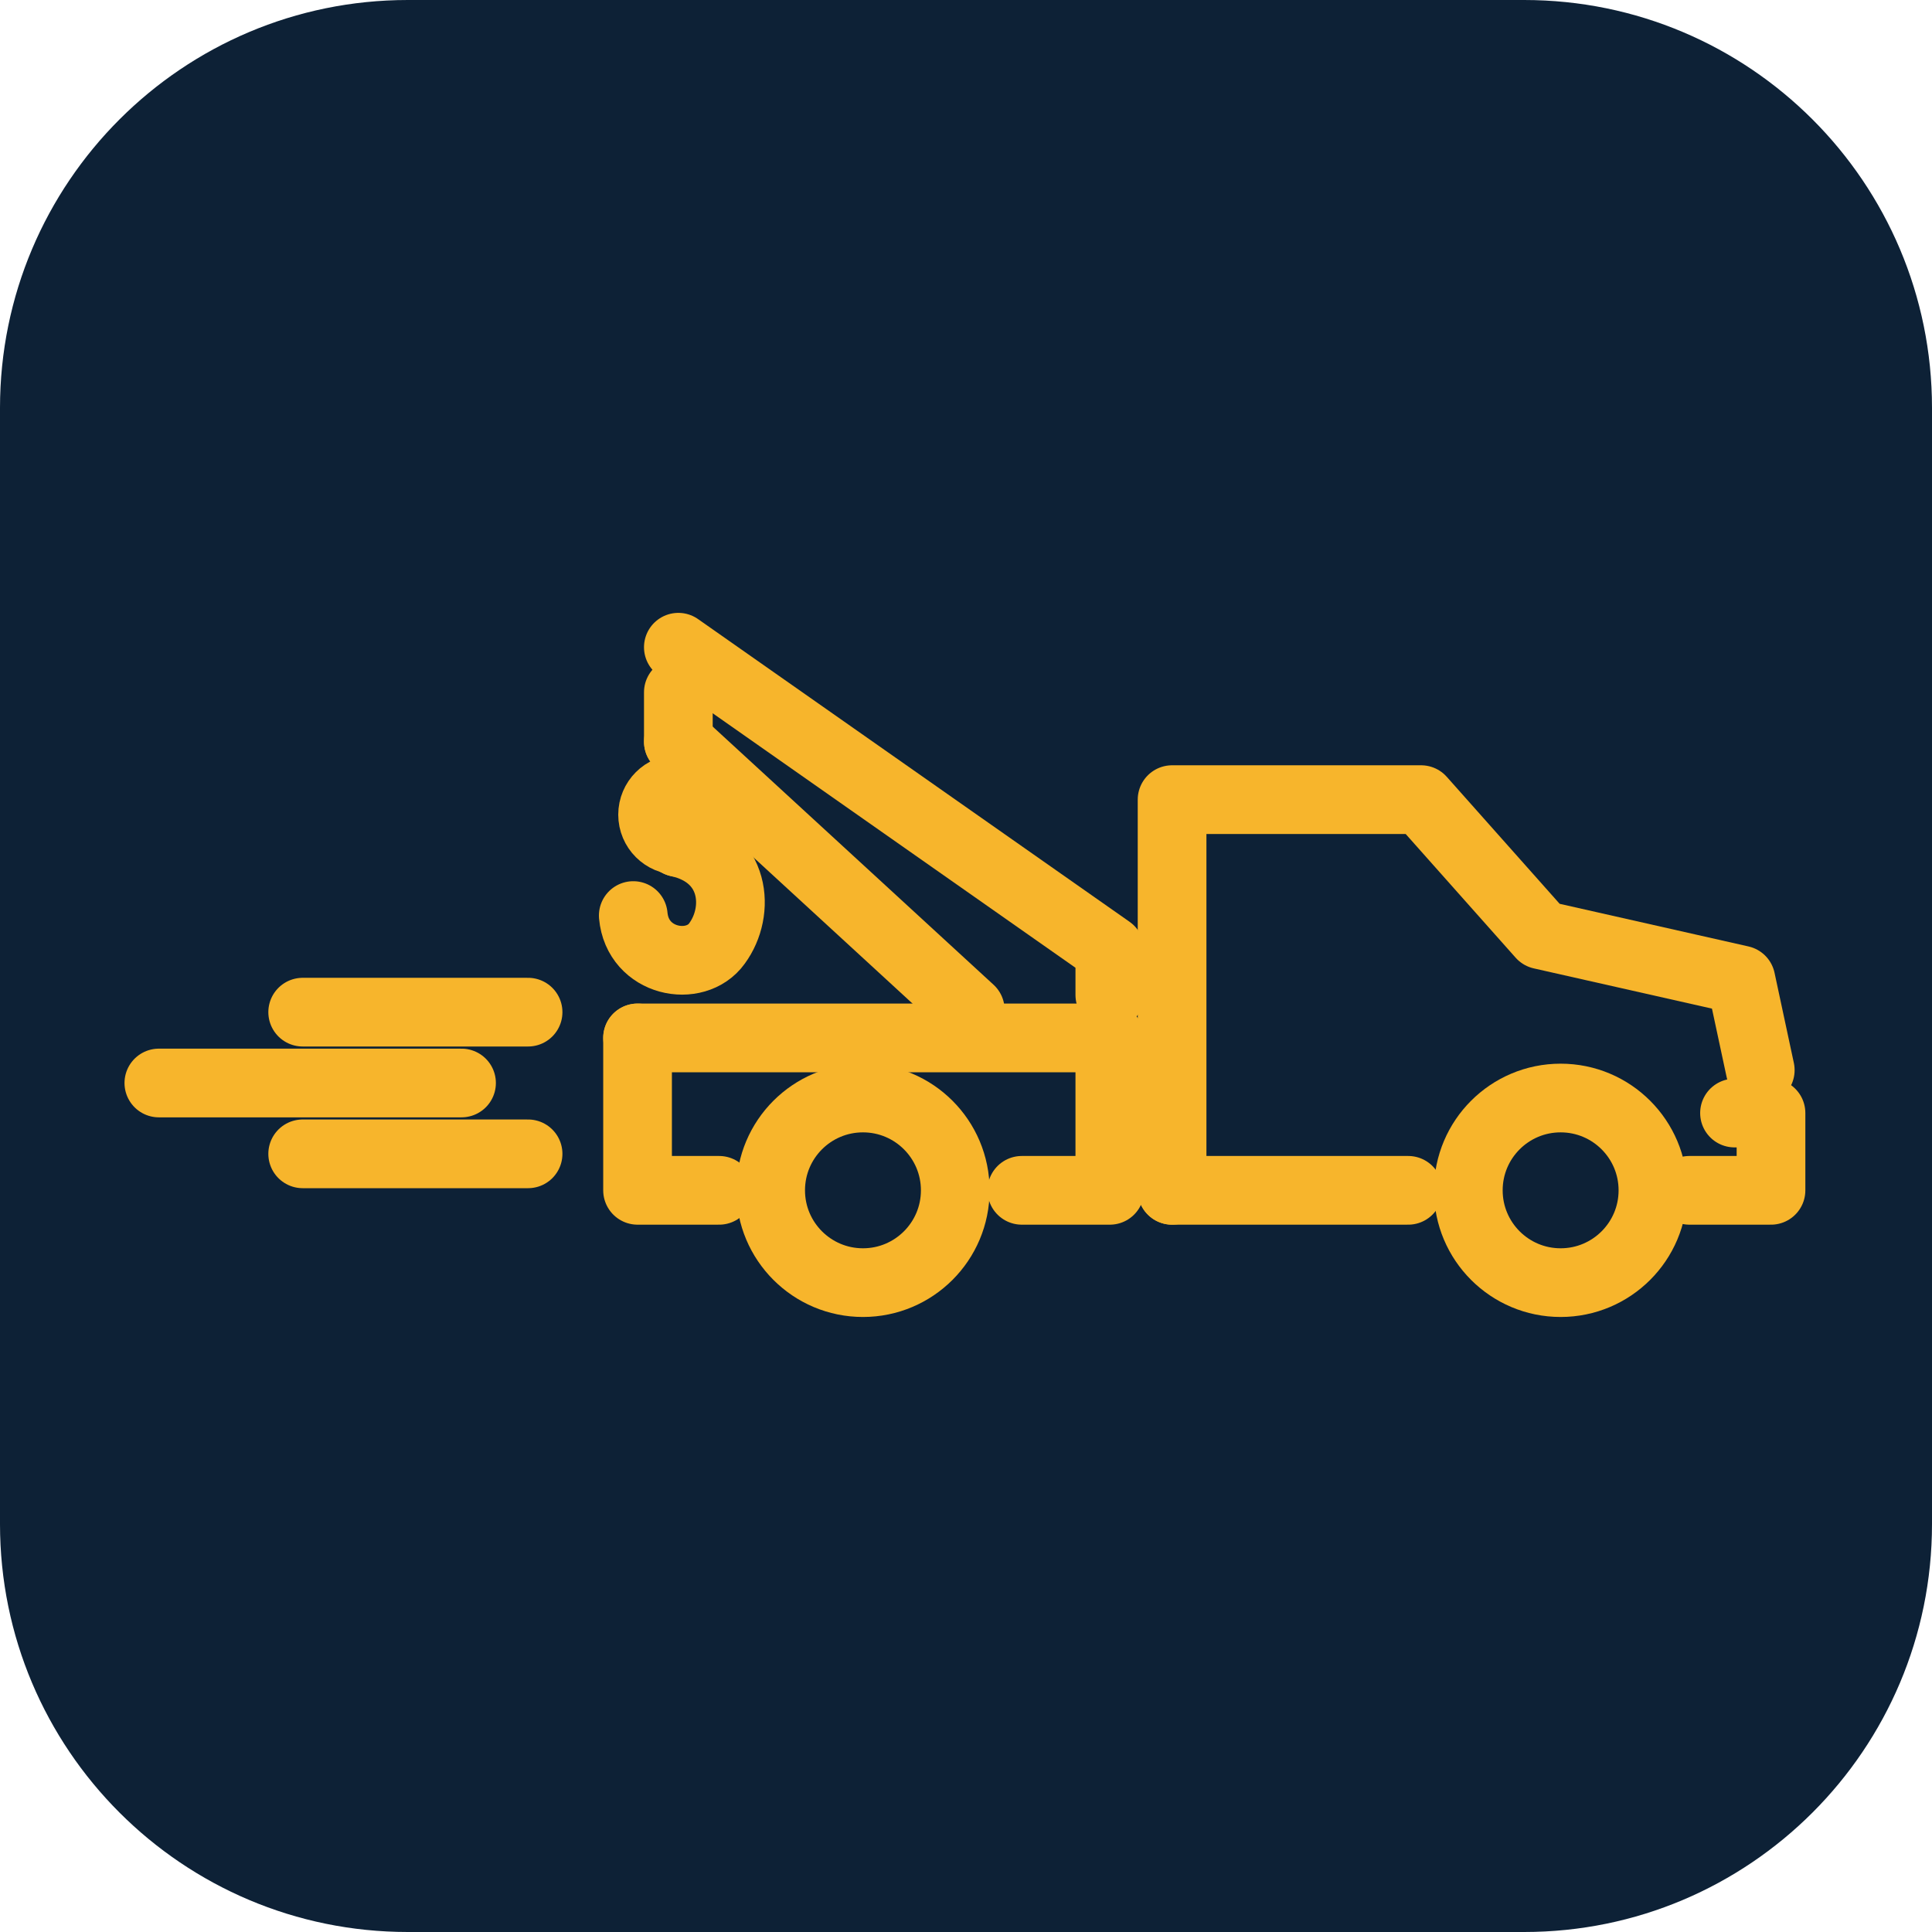
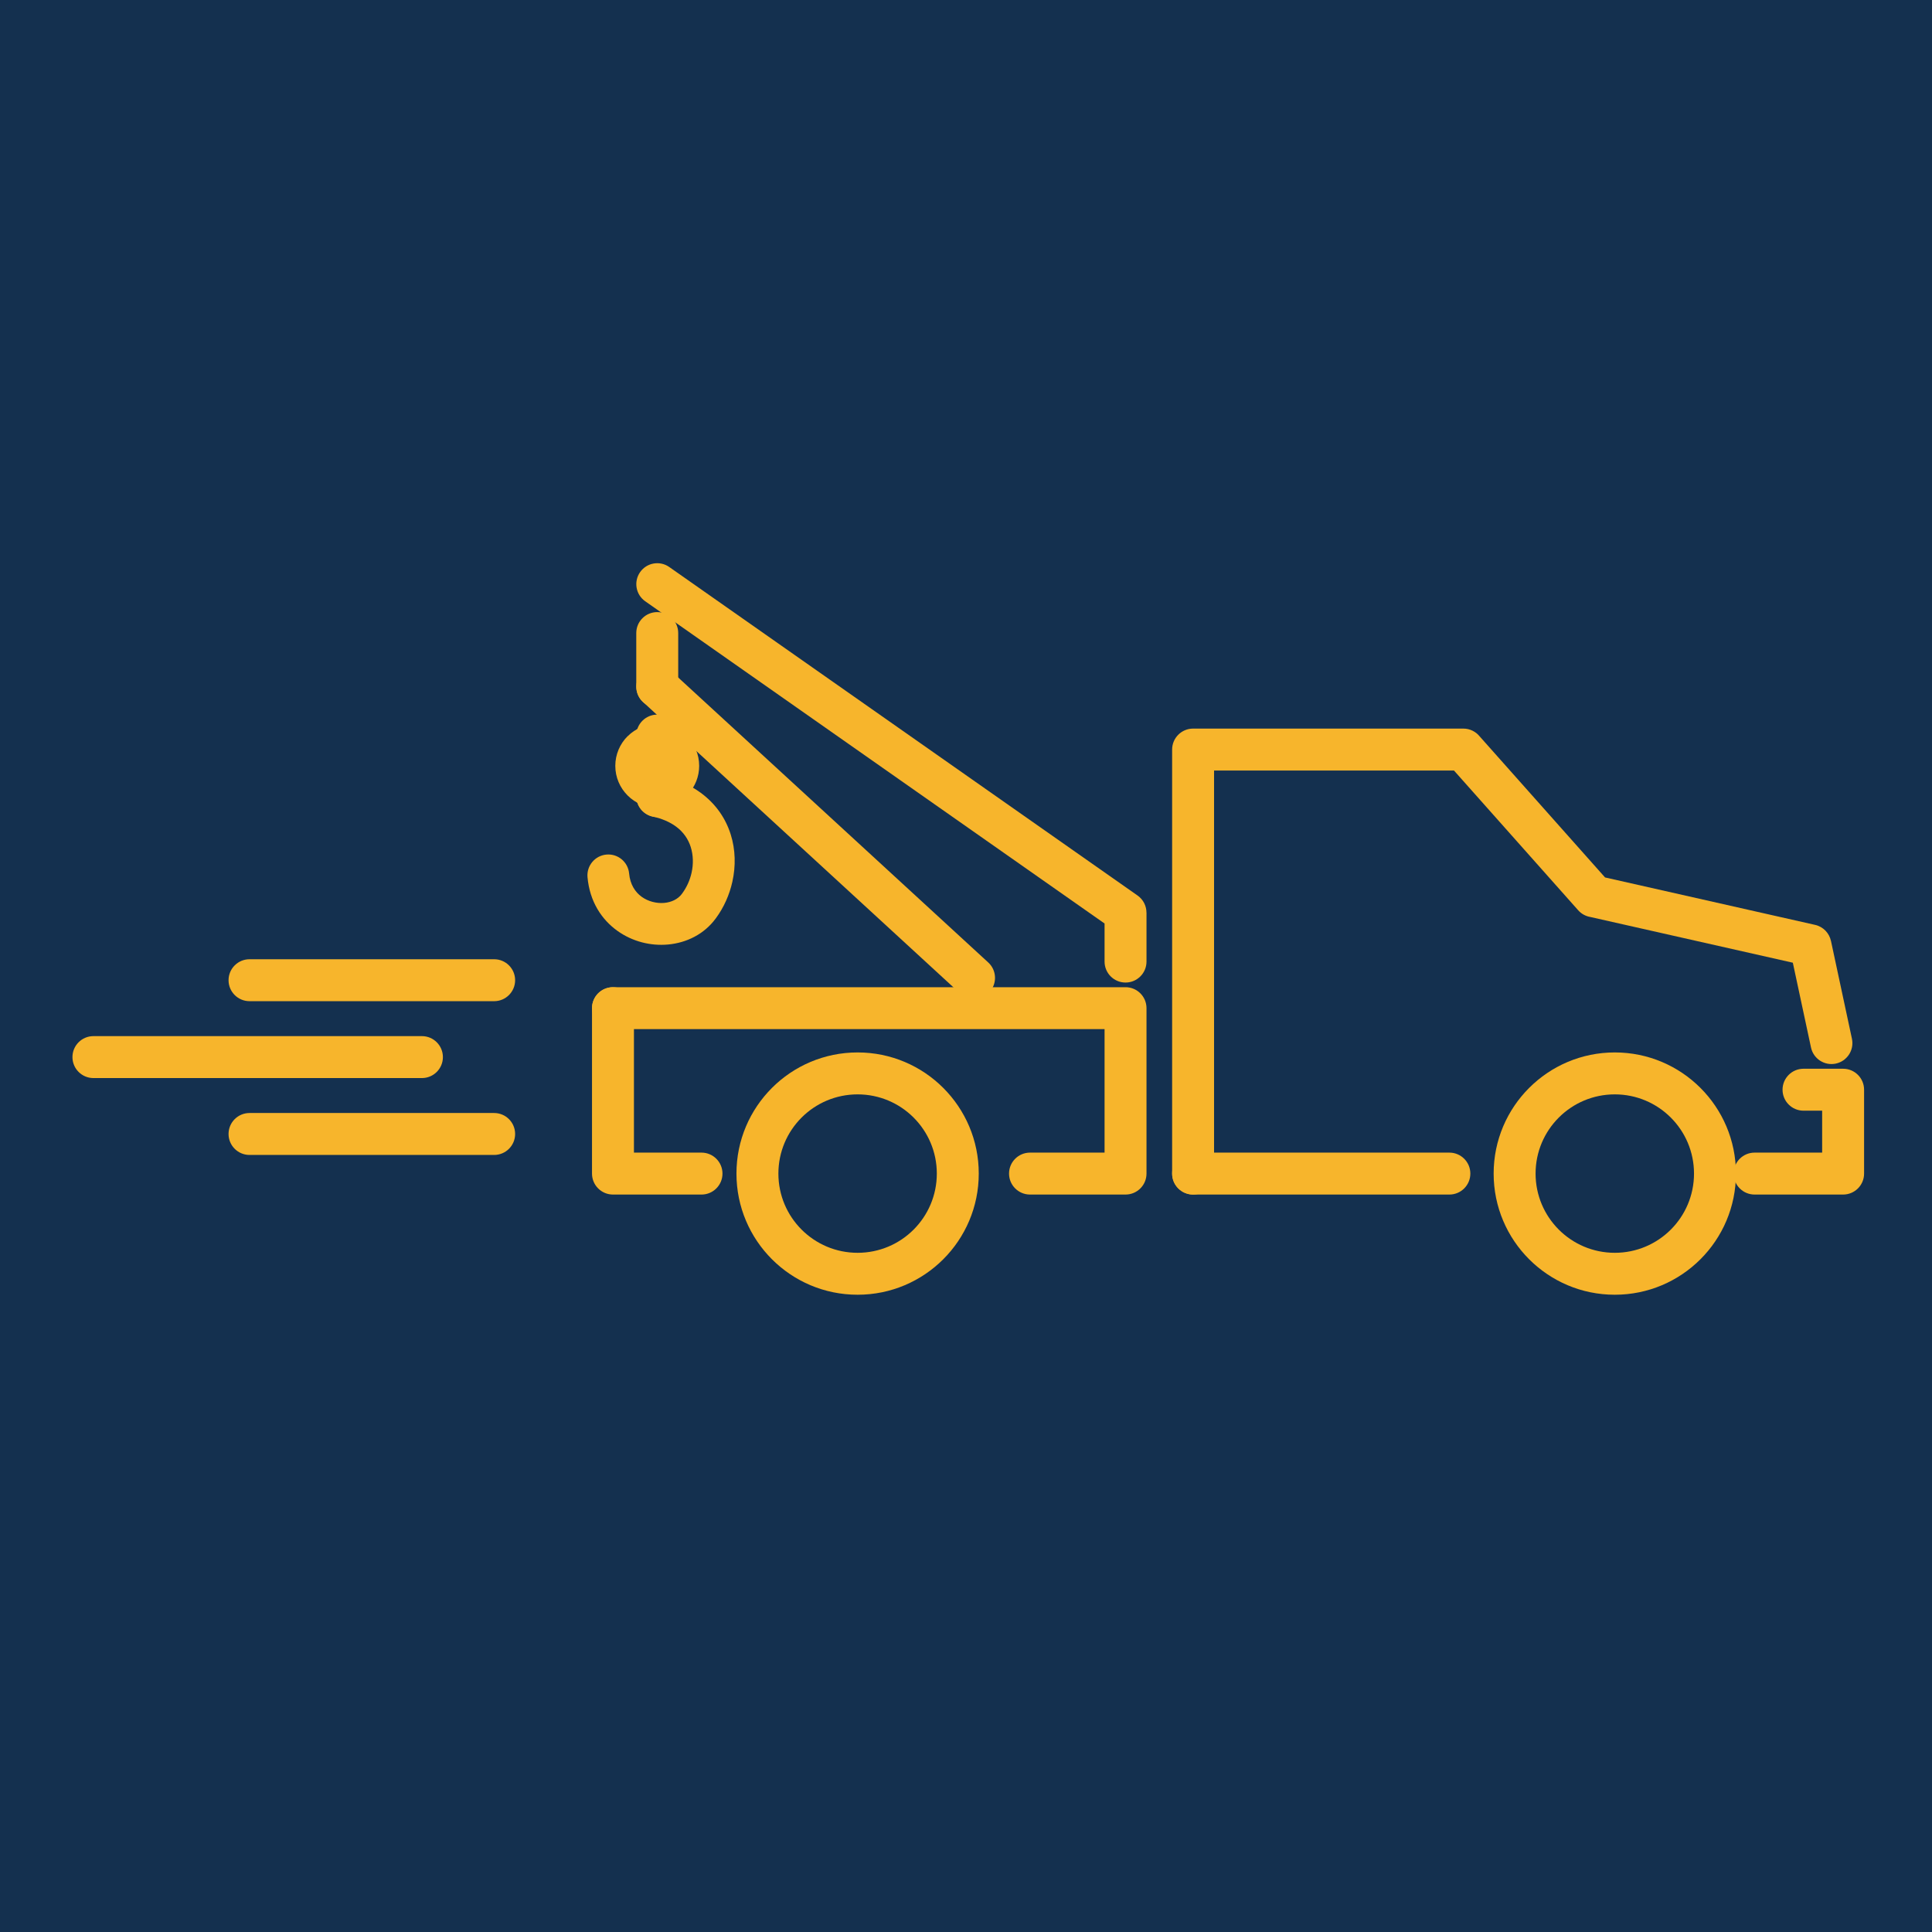
- <svg xmlns="http://www.w3.org/2000/svg" viewBox="312 -42.5 900 900">
-   <rect x="312" y="-42.5" width="900" height="900" rx="190" fill="#0d2136" />
-   <g fill="none" stroke="#F7B52C" stroke-width="32" stroke-linecap="round" stroke-linejoin="round">
-     <path d="M453 429H558" />
-     <path d="M386 462H527" />
-     <path d="M453 495H558" />
-     <path d="M609 441H829V512H788" />
-     <path d="M647 512H609V441" />
-     <path d="M628 303L764 428" />
-     <path d="M628 259L829 400V421" />
-     <path d="M628 303V280" />
-     <path d="M628 324V350" />
-     <circle cx="628" cy="337" r="12" />
-     <path d="M628 350C655 356 657 382 646 397C636 411 609 406 607 384" />
-     <path d="M858 512V330H974L1030 393L1123 414L1132 456" />
-     <path d="M858 512H968" />
-     <path d="M1099 512H1137V476H1120" />
-     <circle cx="714" cy="512" r="43" />
-     <circle cx="1039" cy="512" r="43" />
+ <svg xmlns="http://www.w3.org/2000/svg" xml:space="preserve" width="512" height="512" version="1.1" style="shape-rendering:geometricPrecision; text-rendering:geometricPrecision; image-rendering:optimizeQuality; fill-rule:evenodd; clip-rule:evenodd" viewBox="2000 5500 11000 11000">
+   <defs>
+     <style type="text/css">
+    
+     .fil0 {fill:#FEFEFE;fill-rule:nonzero}
+     .fil1 {fill:#F7B52C;fill-rule:nonzero}
+     #_2541006506800 &gt; path {display:none}
+    
+   </style>
+   </defs>
+   <rect x="2000" y="5500" width="11000" height="11000" fill="#14304F" />
+   <g id="Layer_x0020_1">
+     <g id="_2541006506800">
+       <path class="fil0" d="M5273.27 14101.25c12.6,-8.48 27.33,-21.72 44.17,-39.72 38.66,-41.44 146.43,-153.33 323.31,-335.67 27.9,-28.72 51.81,-27.45 95.71,-28.36 62.05,-1.27 111.89,-0.36 149.52,2.73 40.54,3.36 20.18,44.54 4.09,61.35 -103.98,108.7 -205.69,212.56 -305.13,311.57 -2.49,2.48 -3.9,5.87 -3.9,9.4 0,2.53 0.72,5.01 2.09,7.14 121.79,188.7 278.76,406.47 361.93,533.45 9.21,14.12 10.36,27.39 3.46,39.81 -7.91,14.27 -25.45,14 -40.17,14.27 -58.96,0.97 -112.62,0.91 -160.97,-0.18 -17.87,-0.37 -32.6,-9.18 -44.17,-26.45 -147.25,-219.17 -239.32,-355.96 -276.22,-410.38 -1.09,-1.65 -2.94,-2.64 -4.91,-2.64 -1.56,0 -3.07,0.62 -4.17,1.72 -20.85,19.94 -67.44,66.51 -139.8,139.71 -8.79,8.84 -13.03,19 -12.72,30.44 1.76,67.75 1.43,140.98 -1,219.69 -1.27,42.44 -20,49.44 -59.81,49.63 -55.69,0.3 -94.59,0.18 -116.7,-0.37 -39.08,-1 -51.08,-28.09 -50.72,-64.63 2.67,-307.82 2.57,-679.69 -0.27,-1115.61 -0.46,-67.53 1.72,-140.61 3.18,-218.23 0.72,-35.36 30.26,-38.36 59.35,-38.63 66.53,-0.55 111.86,0.33 135.98,2.63 37.99,3.64 30.72,59.17 30.81,90.89 0.79,287.82 0.18,485.54 -1.82,593.16 -1.09,60.44 2.45,105.61 3.91,170.6 0,0 0,0.02 0,0.02 0,1.76 1.43,3.18 3.18,3.18 0.65,0 1.29,-0.2 1.82,-0.57l0 0z" />
+       <path class="fil0" d="M2020.59 13868.48c0,5.52 4.48,9.99 10,9.99 231.05,0.12 438.85,-0.3 623.43,-1.27 31.14,-0.18 46.96,15.06 47.44,45.72 0.73,48.78 1.39,83.83 2,105.16 1,32.9 -6.54,60.17 -42.63,60.17 -242.86,0.06 -452.31,-0.24 -628.33,-0.91 -6.57,-0 -11.91,5.33 -11.91,11.9l-0 349.76c0.01,6.09 4.58,11.21 10.64,11.91 16.66,1.88 28.84,2.79 36.54,2.73 223.41,-1.51 438.52,-2.03 645.33,-1.54 32.63,0.09 76.08,-2.63 76.71,44.99 0.18,12.12 0.85,42.05 2,89.8 1.18,49.08 -4.91,81.71 -60.63,81.71 -500.69,0.3 -790.79,0.64 -870.29,1 -73.81,0.36 -69.26,-46.08 -69.71,-107.7 -2.37,-318.49 -2.67,-710.5 -0.91,-1176.06 0.27,-66.99 46.81,-72.17 105.53,-71.99 256.68,0.79 527.59,0.64 812.76,-0.45 35.08,-0.09 80.98,-1.63 82.17,46.17 1.51,61.5 0.82,104.37 -2.09,128.61 -3.03,25.21 -19.21,37.93 -48.54,38.18 -208.45,1.63 -444.8,1.85 -709.05,0.63 -5.77,0 -10.45,4.68 -10.45,10.45l-0 321.04z" />
+       <path class="fil0" d="M8513.06 13679.42c0.1,6.61 5.47,11.94 12.09,11.99 95.62,0.91 187.6,1.31 275.95,1.19 28.72,-0.06 44.17,13.06 46.35,39.35 3.15,37.33 3.63,74.47 1.46,111.43 -1.64,26.78 -16.48,40.51 -44.54,41.18 -73.87,1.7 -168.7,2.54 -284.49,2.54 -4.72,0 -8.54,3.83 -8.54,8.54 0,150.64 -0.19,284.7 -0.54,402.2 -0.13,41.5 3.6,77.2 11.18,107.07 15.54,61.26 69.35,76.07 125.34,76.17 55.5,0 103.22,-0.33 143.15,-1 16,-0.3 31.39,2.06 46.17,7.09 2.77,0.91 5.31,2.67 7.22,5.02 22.87,28.61 15.05,92.78 11.51,136.95 -4,49.35 -33.63,45.44 -77.17,46.26 -26.36,0.43 -76.8,1.33 -151.33,2.72 -244.78,4.55 -343.3,-120.34 -342.3,-355.84 0.91,-214.99 0.94,-511.27 0.09,-888.83 -0.06,-30.84 15.39,-46.6 46.35,-47.26 46.96,-1.09 95.71,-0.82 146.24,0.82 11.82,0.38 22.4,7.56 27.18,18.44 4.06,9.33 6.09,20.54 6.09,33.63 0,62.84 0.85,142.94 2.55,240.32z" />
+       <path class="fil0" d="M6782.24 14466.72c2.48,-6.12 3.7,-12.33 3.64,-18.63 -1.46,-417.07 -1.94,-637.54 -1.46,-661.42 0.43,-19.57 1.06,-36.33 1.91,-50.26 2.18,-37.27 27.36,-37.36 55.44,-38.54 22.91,-0.91 64.23,-1.36 123.98,-1.36 30,0.06 45.02,15.7 45.08,46.9 0.79,242.26 1.06,526.33 0.82,852.2 -0.09,37.45 -0.73,75.17 -47.72,80.98 -20.06,2.43 -44.11,3.54 -72.17,3.36 -167.79,-1.03 -320.79,-1.15 -459.01,-0.36 -83.98,0.54 -175.51,-14.27 -245.04,-64.44 -60.62,-43.72 -98.71,-135.34 -105.98,-206.87 -5.64,-55.39 -8.33,-114.13 -8.09,-176.24 0.91,-241.53 1.3,-405.93 1.18,-493.18 -0.06,-24.78 12.54,-37.9 37.81,-39.36 45.32,-2.61 95.34,-2.76 150.06,-0.45 40.63,1.73 37.36,29.9 37.54,65.54 1.46,253.46 1.7,441.83 0.73,565.07 -0.55,67.39 22.24,112.5 68.35,135.34 23.15,11.57 67.65,17.12 133.52,16.63 88.89,-0.54 176.39,-1.61 262.5,-3.18 7.53,-0.18 14.19,-4.81 16.92,-11.76l-0.02 0.04z" />
+       <path class="fil0" d="M9466.04 13695.23c120.16,-0.45 224.5,-7.18 326.39,39 103.8,46.99 150.24,164.6 152.7,274.31 0.91,39.69 1.55,98.56 1.91,176.6 0.3,78.11 0.19,137 -0.36,176.69 -1.55,109.71 -46.9,227.78 -150.33,275.67 -101.44,47.09 -205.78,41.27 -325.94,41.81 -120.25,0.55 -224.5,7.19 -326.39,-38.9 -103.8,-47.08 -150.25,-164.69 -152.7,-274.4 -0.91,-39.69 -1.54,-98.56 -1.91,-176.6 -0.3,-78.11 -0.18,-137.01 0.37,-176.69 1.46,-109.71 46.9,-227.69 150.24,-275.68 101.53,-47.08 205.87,-41.26 326.03,-41.81zm262.33 325.94c0,-0.07 0,-0.17 0,-0.23 0,-72.85 -58.99,-131.95 -131.84,-132.07l-253.95 -0.44c-0.07,-0 -0.16,-0 -0.23,-0 -72.85,0 -131.95,59 -132.07,131.84l-0.57 329.93c0,0.07 0,0.16 0,0.23 0,72.85 58.99,131.95 131.84,132.07l253.94 0.44c0.07,-0 0.17,-0 0.24,-0 72.84,0 131.95,-58.99 132.07,-131.84l0.57 -329.93z" />
+       <path class="fil0" d="M14187.34 13898.01c0.67,429.98 0.87,653.52 0.63,670.6 -0.48,31.75 -1.36,54.6 -2.63,68.54 -2.13,22.66 -14.58,35.39 -37.36,38.17 -11.81,1.52 -57.11,1.94 -135.89,1.27 -41.9,-0.36 -47.54,-26.63 -47.44,-66.72 0.19,-406.47 0.37,-614.24 0.55,-623.33 0.82,-62.53 -11.09,-97.44 -80.8,-97.71 -83.5,-0.24 -162.67,0.3 -237.5,1.64 -7.42,0.14 -13.36,6.2 -13.36,13.63 0,0 0,0 0,0 -0.67,184.21 -0.48,391.24 0.54,621.07 0.06,17.57 -1.03,53.29 -3.27,107.16 -1.15,27.87 -13.72,42.51 -37.72,43.9 -38.24,2.24 -85.74,2.33 -142.52,0.27 -45.54,-1.63 -41.26,-50.44 -40.99,-87.44 1.15,-141.55 1.12,-408.23 -0.09,-800.03 -0.18,-57.26 -4.18,-90.17 63.17,-90.53 299.88,-1.57 607.55,-2.03 923.01,-1.36 36.18,0.06 76.38,4.03 120.61,11.91 154.16,27.36 220.23,152.79 223.41,300.57 2.37,109.37 2.67,316.13 0.91,620.25 -0.19,28.66 -14.33,43.87 -42.45,45.63 -60.54,3.81 -111.07,3.7 -151.61,-0.37 -12.54,-1.27 -24.72,-14.36 -26.17,-30.08 -2,-22.6 -2.94,-38.96 -2.82,-49.08 0.3,-37.69 0.45,-216.56 0.45,-536.63 -0.06,-30.42 -2.97,-59.72 -8.72,-87.89 -11.45,-55.63 -66.71,-81.35 -120.8,-81.98 -41.75,-0.54 -106.25,-0.27 -193.51,0.82 -4.23,0.05 -7.63,3.49 -7.63,7.72 0,0 0,0 0,0l0 0z" />
+       <path class="fil0" d="M3321.09 14485.99c10.97,0 18,-3.6 21.09,-10.81 12.84,-29.99 28.06,-72.53 45.63,-127.61 6.61,-20.66 21.24,-63.44 43.9,-128.34 65.5,-187.42 121.7,-349.15 168.6,-485.18 10.55,-30.54 23.09,-34.72 54.72,-34.72 88.53,0 137.82,0.3 147.88,0.91 46.9,2.81 26.63,52.54 16.54,79.71 -67.2,180.27 -163.81,445.82 -289.85,796.67 -22.72,63.26 -33.9,103.71 -103.53,101.8 -2.54,-0.06 -37.6,-0.12 -105.16,-0.18 -67.5,-0.06 -102.53,-0.06 -105.07,0 -69.71,1.81 -80.8,-38.72 -103.44,-101.98 -125.37,-351.09 -221.5,-616.83 -288.4,-797.22 -10,-27.18 -30.18,-76.89 16.72,-79.62 10.06,-0.6 59.35,-0.85 147.88,-0.73 31.63,0.09 44.17,4.28 54.62,34.9 46.66,136.1 102.56,297.92 167.7,485.46 22.6,64.96 37.17,107.77 43.72,128.43 17.45,55.08 32.6,97.65 45.45,127.7 3.03,7.21 10.03,10.81 20.99,10.81z" />
+       <path class="fil0" d="M4614.23 14092.43c6.13,-2.65 10.58,-8.12 11.91,-14.64 8.91,-44.17 7.81,-116.07 -22.27,-150.24 -28.36,-32.08 -75.9,-39.08 -116.61,-38.99 -253.29,0.42 -391.59,0.78 -414.93,1.09 -36.44,0.37 -67.62,-3.72 -68.62,-50.08 -1.03,-41.21 -0.3,-77.11 2.18,-107.71 3,-36.18 44.17,-33.9 77.35,-34.08 177.85,-0.73 328.58,-0.33 452.19,1.18 44.08,0.63 101.61,4.73 141.97,19.72 130.16,48.27 170.33,162.88 171.15,294.85 1.64,282.25 1.82,484.79 0.54,607.61 -0.63,69.26 -71.26,56.26 -117.07,57.08 -40.24,0.73 -204.81,0.76 -493.73,0.09 -49.63,-0.09 -126.43,-16.27 -171.24,-42.26 -106.8,-62.08 -132.8,-182.69 -122.62,-301.22 14.09,-164.79 126.98,-232.95 284.04,-235.04 11.03,-0.12 127.4,-0.37 349.11,-0.73 14.18,-0.06 26.39,-2.27 36.63,-6.63zm8.63 181.87c-1.45,-0.61 -3.81,-0.94 -7.09,-1 -113.37,-1.39 -226.9,-1.27 -340.57,0.36 -74.07,1.09 -115.25,32.63 -113.52,110.16 2.09,92.53 77.71,102.53 152.15,103.16 110.1,1.03 206.11,0.43 288.04,-1.82 9.12,-0.11 17.58,-6.04 20.96,-14.93 3.35,-9.37 5.09,-22.12 5.22,-38.24 0.3,-45.75 0.24,-95.74 -0.18,-149.97 -0.01,-3.36 -1.98,-6.37 -5.04,-7.74l0.03 0.02z" />
+       <path class="fil0" d="M7846.29 14091.52c6.1,-2.63 10.57,-8.12 11.9,-14.65 8.82,-44.33 7.46,-116.41 -22.81,-150.59 -28.45,-32.08 -76.17,-38.9 -116.98,-38.72 -253.83,1.15 -392.44,1.91 -415.83,2.27 -36.54,0.55 -67.81,-3.45 -68.99,-49.99 -1.15,-41.26 -0.52,-77.23 1.91,-107.89 2.91,-36.27 44.17,-34.17 77.44,-34.45 178.27,-1.21 329.33,-1.24 453.19,-0.09 44.17,0.45 101.89,4.36 142.43,19.27 130.52,47.99 171.15,162.79 172.33,295.04 2.48,282.92 3.28,485.94 2.37,609.07 -0.45,69.44 -71.26,56.63 -117.16,57.53 -40.3,0.85 -205.24,1.37 -494.81,1.55 -49.81,0.09 -126.8,-15.91 -171.79,-41.9 -107.25,-61.89 -133.61,-182.69 -123.79,-301.49 13.63,-165.24 126.61,-233.87 284.04,-236.41 11.03,-0.19 127.64,-0.79 349.84,-1.82 14.24,-0.06 26.48,-2.3 36.72,-6.73zm12.55 376.57l-0.37 -178.69c0,-9.99 -8.1,-18.09 -18.09,-18.09l-340.67 0.55c-59.2,0.01 -107.34,41.31 -107.34,92.24l-0.01 30.56c0.01,-0.2 0.01,-0.19 0.01,-0.19 0,50.94 48.15,92.25 107.52,92.25 0,0 0.03,0 0.03,0l340.81 -0.54c9.99,-0 18.09,-8.1 18.09,-18.09l0 0z" />
+       <path class="fil0" d="M10350.86 13900.29c-7.21,11.27 -10.79,23.42 -10.73,36.44 1.58,334.43 2.24,553.29 2,656.61 -0.09,34.27 6.55,84.62 -48.08,84.35 -63.63,-0.42 -107.07,-0.61 -130.34,-0.55 -47.17,0.19 -45.35,-37.99 -45.17,-78.35 0.6,-121.68 0.91,-381.78 0.91,-780.31 0,-51.56 17.12,-86.65 51.35,-105.25 19.63,-10.67 59.96,-15.97 120.98,-15.91 177.24,0.12 315.82,0.7 415.74,1.73 26.9,0.27 33.63,19.81 34.44,45.44 1.09,32.84 0.64,68.8 -1.36,107.89 -1.91,37.81 -27.09,35.08 -60.63,35.72 -120.22,2.18 -216.38,2.64 -288.49,1.36 -12.3,-0.24 -23.48,1.46 -33.54,5.09 -3.13,1.18 -5.6,3.24 -7.2,5.91l0.11 -0.18z" />
+       <path class="fil1" d="M11671.68 13838.39c-0.36,59.53 -43.44,52.35 -85.44,52.08 -195,-1.15 -333.61,-1.69 -415.83,-1.64 -75.35,0 -107.43,39.54 -98.61,112.8 8.63,70.89 79.98,77.17 139.43,83.17 9.09,0.91 82.11,5.73 219.05,14.45 159.69,10.18 276.85,88.98 285.12,256.95 4.64,94.62 -12.72,212.23 -102.8,268.4 -61.35,38.27 -130.89,50.81 -206.05,52.17 -163.49,2.91 -326.3,3.21 -488.46,0.91 -28.42,-0.42 -44.2,-15.03 -47.35,-43.81 -3.57,-33.02 -4.12,-69.14 -1.63,-108.34 1.81,-28.12 17.57,-42.35 47.26,-42.72 182.45,-2.24 336.06,-2.54 460.83,-0.91 22.72,0.3 38.75,-0.24 48.08,-1.64 104.8,-16.09 101.89,-181.51 2.46,-196.24 -48.17,-7.15 -90.44,-10.57 -126.8,-10.27 -59.63,0.37 -127.34,-4.45 -176.06,-9.27 -113.98,-11.36 -200.24,-51.26 -245.69,-158.24 -28.9,-68.17 -27.17,-175.24 -5.91,-243.78 41.81,-134.33 172.88,-163.79 299.49,-164.42 248.07,-1.33 400.93,-1.18 458.55,0.45 26.91,0.73 40.48,15.78 40.72,45.17 0.12,15.03 0,46.6 -0.37,94.71z" />
+       <path class="fil0" d="M12986.76 14092.52c6.12,-2.64 10.59,-8.14 11.9,-14.69 8.91,-44.11 7.64,-116.01 -22.44,-150.09 -28.36,-31.99 -75.89,-38.9 -116.52,-38.81 -253.04,0.72 -391.23,1.24 -414.56,1.54 -36.45,0.46 -67.62,-3.54 -68.71,-49.9 -1.09,-41.15 -0.39,-77.02 2.09,-107.62 3,-36.08 44.08,-33.99 77.26,-34.17 177.72,-0.91 328.33,-0.67 451.82,0.72 43.99,0.46 101.53,4.46 141.88,19.45 130.07,47.99 170.33,162.52 171.33,294.4 2,282.01 2.43,484.39 1.28,607.16 -0.55,69.17 -71.08,56.35 -116.89,57.17 -40.17,0.73 -204.59,0.94 -493.27,0.63 -49.63,0 -126.34,-16.09 -171.15,-42.08 -106.8,-61.9 -132.88,-182.33 -122.89,-300.76 13.81,-164.7 126.61,-232.87 283.49,-235.14 11.03,-0.18 127.31,-0.57 348.85,-1.18 14.18,-0.06 26.36,-2.27 36.54,-6.64zm7.54 182.33c-1.45,-0.61 -3.81,-0.94 -7.09,-1 -113.07,-1.28 -226.32,-1.06 -339.76,0.63 -73.89,1.18 -114.98,32.63 -113.16,109.98 2.18,92.35 77.62,102.26 151.88,102.8 109.86,0.97 205.66,0.3 287.4,-2 9.46,-0.3 17.8,-6.36 21,-15.27 3.27,-9.15 4.97,-21.75 5.09,-37.81 0.24,-45.63 0.13,-95.5 -0.36,-149.61 -0.01,-3.37 -1.98,-6.38 -5.04,-7.75l0.04 0.03z" />
+       <path class="fil0" d="M11918.85 14385.96l186.33 0.65c23.09,0.07 41.75,18.86 41.67,41.95l-0.72 206.69c-0.08,23.09 -18.87,41.74 -41.95,41.66l-186.33 -0.65c-23.09,-0.08 -41.74,-18.87 -41.67,-41.96l0.72 -206.69c0.08,-23.09 18.87,-41.74 41.96,-41.66z" />
+       <g>
+         <path class="fil1" d="M3420.68 11200.31c-65.93,0 -119.39,-53.46 -119.39,-119.39 0,-65.93 53.45,-119.39 119.39,-119.39l1392.83 0c65.93,0 119.39,53.45 119.39,119.39 0,65.93 -53.45,119.39 -119.39,119.39l-1392.83 0z" />
+         <path class="fil1" d="M2531.93 11638.05c-65.94,0 -119.39,-53.45 -119.39,-119.39 0,-65.93 53.45,-119.39 119.39,-119.39l1870.37 0c65.93,0 119.39,53.46 119.39,119.39 0,65.93 -53.45,119.39 -119.39,119.39l-1870.37 0z" />
+         <path class="fil1" d="M3420.68 12075.79c-65.93,0 -119.39,-53.46 -119.39,-119.39 0,-65.93 53.45,-119.39 119.39,-119.39l1392.83 0c65.93,0 119.39,53.45 119.39,119.39 0,65.93 -53.45,119.39 -119.39,119.39l-1392.83 0z" />
+         <path class="fil1" d="M5490.02 11359.48c-65.93,0 -119.39,-53.45 -119.39,-119.39 0,-65.93 53.46,-119.39 119.39,-119.39l2918.3 0c65.93,0 119.39,53.45 119.39,119.39l0 941.81c0,65.93 -53.45,119.39 -119.39,119.39l-543.87 0c-65.93,0 -119.39,-53.46 -119.39,-119.39 0,-65.93 53.46,-119.39 119.39,-119.39l424.48 0 0 -703.04 -2798.91 0z" />
+         <path class="fil1" d="M5994.09 12062.52c65.93,0 119.39,53.45 119.39,119.39 0,65.93 -53.45,119.39 -119.39,119.39l-504.07 0c-65.93,0 -119.39,-53.46 -119.39,-119.39l0 -941.81c0,-65.93 53.46,-119.39 119.39,-119.39 65.93,0 119.39,53.45 119.39,119.39l0 822.42 384.69 0z" />
+         <path class="fil1" d="M5661.37 9497.2c-48.41,-44.56 -51.55,-119.93 -6.99,-168.35 44.56,-48.42 119.93,-51.55 168.35,-6.99l1804.04 1658.12c48.41,44.56 51.55,119.93 6.99,168.35 -44.56,48.42 -119.93,51.55 -168.35,6.99l-1804.04 -1658.12z" />
+         <path class="fil1" d="M5673.5 8923.33c-53.83,-37.86 -66.77,-112.2 -28.91,-166.02 37.85,-53.83 112.2,-66.77 166.02,-28.91l2666.27 1870.36c32.95,23.18 50.57,60.02 50.61,97.47l0.22 0 0 278.57c0,65.93 -53.45,119.39 -119.39,119.39 -65.93,0 -119.39,-53.46 -119.39,-119.39l0 -216.76 -2615.43 -1834.7z" />
+         <path class="fil1" d="M5861.44 9409.53c0,65.93 -53.45,119.39 -119.39,119.39 -65.93,0 -119.39,-53.46 -119.39,-119.39l0 -305.1c0,-65.93 53.46,-119.39 119.39,-119.39 65.93,0 119.39,53.45 119.39,119.39l0 305.1z" />
+         <path class="fil1" d="M5622.66 9688.09c0,-65.93 53.46,-119.39 119.39,-119.39 65.93,0 119.39,53.45 119.39,119.39l0 344.89c0,65.93 -53.45,119.39 -119.39,119.39 -65.93,0 -119.39,-53.45 -119.39,-119.39l0 -344.89z" />
+         <path class="fil1" d="M5910.87 9691.71c43.21,43.21 69.94,102.91 69.94,168.83 0,61.3 -23.34,117.3 -61.66,159.65 -2.57,3.17 -5.34,6.23 -8.29,9.18 -43.21,43.21 -102.91,69.94 -168.82,69.94 -65.6,0 -125.13,-26.73 -168.36,-69.94l-0.46 -0.46c-43.22,-43.23 -69.94,-102.76 -69.94,-168.36 0,-65.92 26.73,-125.61 69.94,-168.83l0.24 0.24 0.23 -0.24c43.23,-43.22 102.76,-69.94 168.36,-69.94 65.92,0 125.61,26.73 168.82,69.94z" />
+         <path class="fil1" d="M5716.4 10149.1c-64.13,-14.17 -104.63,-77.64 -90.47,-141.77 14.16,-64.13 77.64,-104.63 141.77,-90.47 89.31,19.85 162.8,53.57 221.81,96.84 86.84,63.68 142.19,146.62 170.71,236.67 27.62,87.22 29.3,181.06 9.58,269.83 -16.64,74.86 -48.54,146.15 -92.91,206.66l-2.03 2.68c-65.94,89.66 -165.93,138.53 -271.22,148.1 -49.79,4.53 -100.58,0.31 -149.07,-12.48 -49.03,-12.93 -96.37,-34.62 -138.75,-64.89 -90.79,-64.85 -158.22,-167.35 -170.78,-305.54 -5.92,-65.42 42.31,-123.26 107.73,-129.18 65.42,-5.92 123.25,42.31 129.17,107.73 5.59,61.44 33.94,105.85 71.92,132.99 18.49,13.21 39.43,22.75 61.33,28.53 22.43,5.92 45.26,7.93 67,5.95 40.21,-3.65 77.28,-20.65 100.22,-51.4l2.34 -3.31c25.3,-34.5 43.43,-74.89 52.81,-117.11 10.8,-48.6 9.98,-99.66 -4.92,-146.72 -14.01,-44.23 -41.23,-85 -83.97,-116.34 -33.94,-24.89 -77.65,-44.6 -132.27,-56.74z" />
+         <path class="fil1" d="M8912.39 12181.91c0,65.93 -53.46,119.39 -119.39,119.39 -65.93,0 -119.39,-53.46 -119.39,-119.39l0 -2414.22c0,-65.93 53.45,-119.39 119.39,-119.39l1538.74 0c37.56,0 71.07,17.36 92.95,44.48l713.8 803.02 1195.85 270.03c46.84,10.53 80.96,47.35 90.33,91.43l0.13 -0.03 119.38 557.13c13.65,64.38 -27.48,127.65 -91.87,141.3 -64.39,13.65 -127.66,-27.48 -141.3,-91.87l-103.4 -482.55 -1152.24 -260.18c-26.09,-4.24 -50.94,-17.13 -69.87,-38.41l-707.18 -795.59 -1365.93 0 0 2294.84z" />
+         <path class="fil1" d="M8793 12301.3c-65.93,0 -119.39,-53.46 -119.39,-119.39 0,-65.93 53.45,-119.39 119.39,-119.39l1459.15 0c65.93,0 119.39,53.45 119.39,119.39 0,65.93 -53.45,119.39 -119.39,119.39l-1459.15 0z" />
+         <path class="fil1" d="M11989.86 12301.3c-65.93,0 -119.39,-53.46 -119.39,-119.39 0,-65.93 53.45,-119.39 119.39,-119.39l384.68 0 0 -238.76 -106.11 0c-65.93,0 -119.39,-53.45 -119.39,-119.39 0,-65.93 53.46,-119.39 119.39,-119.39l225.5 0c65.93,0 119.39,53.46 119.39,119.39l0 477.53c0,65.93 -53.45,119.39 -119.39,119.39l-504.07 0z" />
+         <path class="fil1" d="M7333.85 12181.91c0,-124.56 -50.48,-237.31 -132.09,-318.92 -81.6,-81.6 -194.37,-132.08 -318.92,-132.08 -124.56,0 -237.32,50.48 -318.92,132.08 -81.61,81.61 -132.09,194.37 -132.09,318.92 0,124.56 50.48,237.32 132.09,318.93 81.6,81.6 194.36,132.09 318.92,132.09 124.56,0 237.31,-50.48 318.92,-132.09 81.61,-81.61 132.09,-194.37 132.09,-318.93zm36.73 -487.74c124.83,124.83 202.05,297.28 202.05,487.74 0,190.46 -77.22,362.91 -202.05,487.74 -124.83,124.83 -297.28,202.04 -487.74,202.04 -190.46,0 -362.91,-77.21 -487.74,-202.04 -124.83,-124.83 -202.04,-297.28 -202.04,-487.74 0,-190.46 77.21,-362.9 202.04,-487.74 124.83,-124.83 297.28,-202.04 487.74,-202.04 190.46,0 362.91,77.21 487.74,202.04z" />
+         <path class="fil1" d="M11644.97 12181.91c0,-124.56 -50.48,-237.31 -132.09,-318.92 -81.6,-81.6 -194.36,-132.08 -318.92,-132.08 -124.56,0 -237.31,50.48 -318.92,132.08 -81.6,81.61 -132.08,194.37 -132.08,318.92 0,124.56 50.48,237.32 132.08,318.93 81.61,81.6 194.37,132.09 318.92,132.09 124.56,0 237.32,-50.48 318.92,-132.09 81.61,-81.61 132.09,-194.37 132.09,-318.93zm36.73 -487.74c124.83,124.83 202.04,297.28 202.04,487.74 0,190.46 -77.21,362.91 -202.04,487.74 -124.83,124.83 -297.28,202.04 -487.74,202.04 -190.46,0 -362.91,-77.21 -487.74,-202.04 -124.83,-124.83 -202.04,-297.28 -202.04,-487.74 0,-190.46 77.21,-362.9 202.04,-487.74 124.83,-124.83 297.28,-202.04 487.74,-202.04 190.46,0 362.91,77.21 487.74,202.04z" />
+       </g>
+     </g>
  </g>
</svg>
